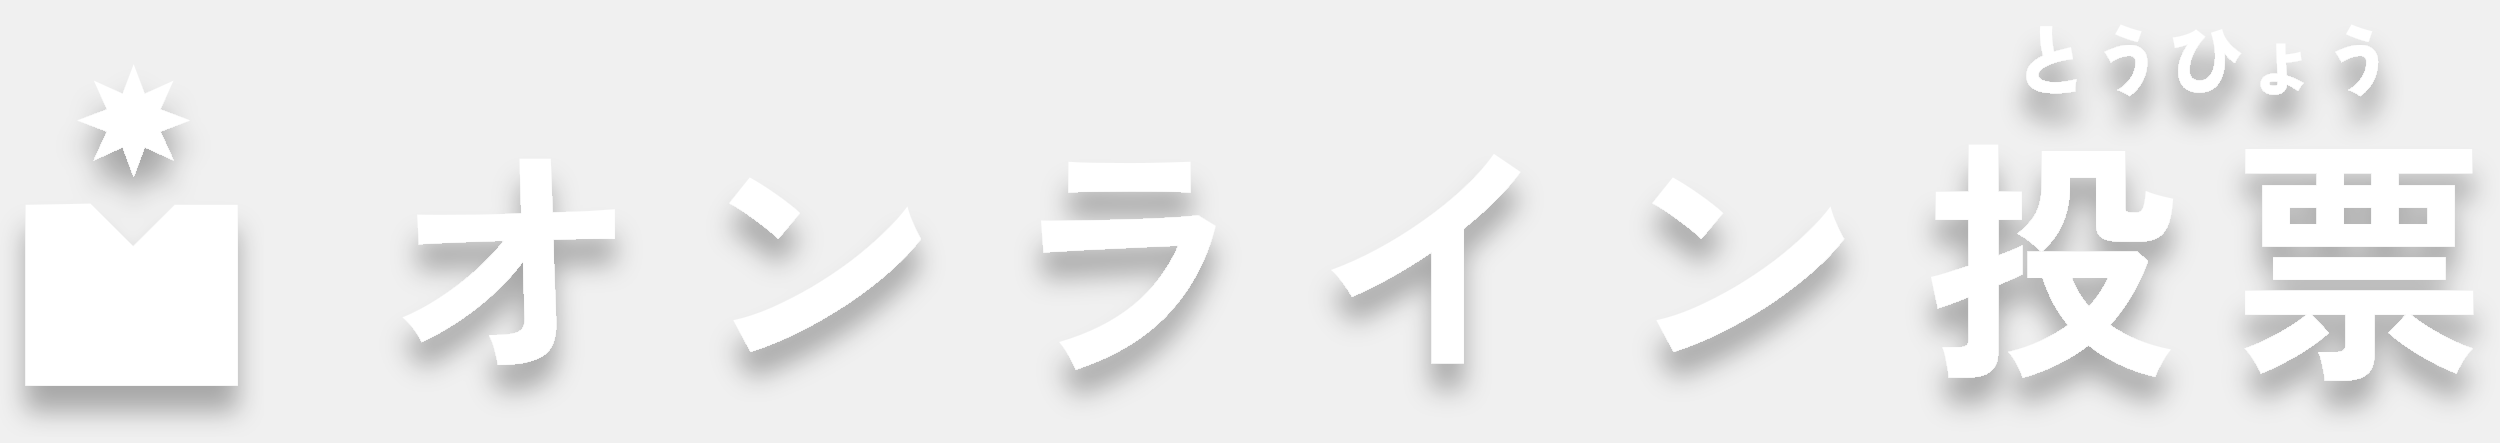
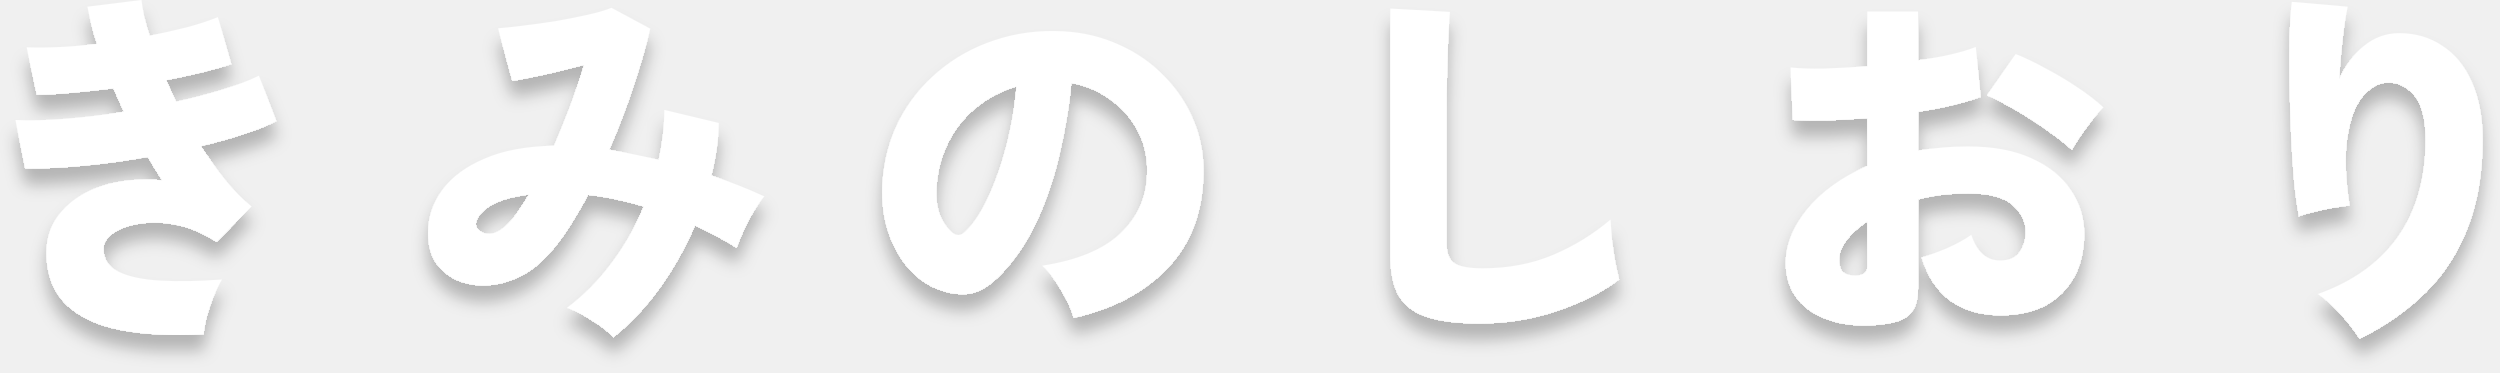
- <svg xmlns="http://www.w3.org/2000/svg" width="390" height="69" viewBox="0 0 390 69" fill="none">
-   <g filter="url(#filter0_d_528_118)">
-     <path d="M77.68 56.92C77.573 56.227 77.4 55.453 77.16 54.6C76.947 53.72 76.653 52.947 76.28 52.28C77.8 52.28 78.96 52.213 79.76 52.08C80.587 51.947 81.147 51.693 81.44 51.32C81.733 50.92 81.88 50.373 81.88 49.68C81.88 49.44 81.853 48.893 81.8 48.04C81.773 47.187 81.747 46.133 81.72 44.88C81.693 43.6 81.653 42.227 81.6 40.76C80.293 42.52 78.787 44.187 77.08 45.76C75.373 47.333 73.56 48.76 71.64 50.04C69.72 51.32 67.773 52.427 65.8 53.36C65.48 52.667 65.04 51.96 64.48 51.24C63.92 50.52 63.36 49.947 62.8 49.52C64.587 48.8 66.453 47.813 68.4 46.56C70.373 45.307 72.253 43.907 74.04 42.36C75.827 40.787 77.347 39.187 78.6 37.56C76.493 37.613 74.493 37.68 72.6 37.76C70.707 37.84 69.107 37.907 67.8 37.96C66.52 38.013 65.707 38.067 65.36 38.12L65.08 33.48C65.88 33.507 67.12 33.52 68.8 33.52C70.48 33.52 72.413 33.507 74.6 33.48C76.787 33.427 79.027 33.373 81.32 33.32L81.04 24.76H85.92L86.2 33.16C88.333 33.08 90.253 33 91.96 32.92C93.693 32.813 95.013 32.72 95.92 32.64V37.28C95.653 37.253 95.053 37.24 94.12 37.24C93.213 37.24 92.08 37.253 90.72 37.28C89.387 37.28 87.92 37.307 86.32 37.36C86.373 38.853 86.413 40.32 86.44 41.76C86.493 43.173 86.547 44.48 86.6 45.68C86.653 46.88 86.693 47.88 86.72 48.68C86.747 49.48 86.76 49.987 86.76 50.2C86.867 52.76 86.187 54.52 84.72 55.48C83.28 56.44 80.933 56.92 77.68 56.92ZM117.12 54.88L114.4 49.96C116.293 49.56 118.28 48.907 120.36 48C122.467 47.067 124.573 45.987 126.68 44.76C128.787 43.507 130.787 42.173 132.68 40.76C134.573 39.32 136.28 37.867 137.8 36.4C139.347 34.933 140.6 33.533 141.56 32.2C141.667 32.653 141.84 33.213 142.08 33.88C142.347 34.547 142.627 35.2 142.92 35.84C143.213 36.453 143.467 36.933 143.68 37.28C142.373 38.96 140.733 40.667 138.76 42.4C136.813 44.107 134.653 45.76 132.28 47.36C129.907 48.933 127.427 50.373 124.84 51.68C122.253 52.987 119.68 54.053 117.12 54.88ZM121.4 37.24C121.053 36.867 120.56 36.427 119.92 35.92C119.307 35.413 118.613 34.88 117.84 34.32C117.093 33.76 116.36 33.253 115.64 32.8C114.92 32.32 114.293 31.96 113.76 31.72L116.96 27.68C117.493 27.973 118.12 28.347 118.84 28.8C119.56 29.253 120.293 29.747 121.04 30.28C121.813 30.813 122.533 31.347 123.2 31.88C123.867 32.387 124.4 32.84 124.8 33.24L121.4 37.24ZM167.84 57.64C167.68 57.267 167.453 56.813 167.16 56.28C166.893 55.747 166.587 55.213 166.24 54.68C165.893 54.147 165.56 53.707 165.24 53.36C169.853 52.027 173.72 50.093 176.84 47.56C179.96 45 182.293 41.92 183.84 38.32C182.507 38.373 180.987 38.44 179.28 38.52C177.6 38.6 175.88 38.68 174.12 38.76C172.387 38.84 170.733 38.92 169.16 39C167.613 39.08 166.267 39.16 165.12 39.24C164 39.293 163.227 39.347 162.8 39.4L162.4 34.4C163.093 34.427 164.08 34.44 165.36 34.44C166.64 34.44 168.08 34.427 169.68 34.4C171.28 34.373 172.933 34.333 174.64 34.28C176.347 34.227 178 34.173 179.6 34.12C181.227 34.04 182.68 33.96 183.96 33.88C185.24 33.773 186.227 33.68 186.92 33.6L189.64 35.24C188.253 40.573 185.787 45.147 182.24 48.96C178.693 52.747 173.893 55.64 167.84 57.64ZM166.68 30.04V25.24C167.693 25.32 169.013 25.373 170.64 25.4C172.267 25.427 174.147 25.44 176.28 25.44C178.333 25.44 180.173 25.413 181.8 25.36C183.427 25.307 184.733 25.267 185.72 25.24V30.04C184.707 29.96 183.427 29.907 181.88 29.88C180.36 29.853 178.493 29.84 176.28 29.84C175.08 29.84 173.853 29.853 172.6 29.88C171.373 29.88 170.227 29.893 169.16 29.92C168.12 29.947 167.293 29.987 166.68 30.04ZM223.36 56.64V39.32C221.333 40.707 219.253 42 217.12 43.2C215.013 44.373 212.947 45.4 210.92 46.28C210.707 45.88 210.413 45.413 210.04 44.88C209.667 44.347 209.267 43.827 208.84 43.32C208.44 42.813 208.04 42.413 207.64 42.12C209.96 41.293 212.36 40.213 214.84 38.88C217.32 37.547 219.707 36.067 222 34.44C224.32 32.813 226.44 31.107 228.36 29.32C230.28 27.533 231.84 25.76 233.04 24L237.2 26.84C236.053 28.36 234.72 29.867 233.2 31.36C231.707 32.827 230.093 34.253 228.36 35.64V56.64H223.36ZM261.12 54.88L258.4 49.96C260.293 49.56 262.28 48.907 264.36 48C266.467 47.067 268.573 45.987 270.68 44.76C272.787 43.507 274.787 42.173 276.68 40.76C278.573 39.32 280.28 37.867 281.8 36.4C283.347 34.933 284.6 33.533 285.56 32.2C285.667 32.653 285.84 33.213 286.08 33.88C286.347 34.547 286.627 35.2 286.92 35.84C287.213 36.453 287.467 36.933 287.68 37.28C286.373 38.96 284.733 40.667 282.76 42.4C280.813 44.107 278.653 45.76 276.28 47.36C273.907 48.933 271.427 50.373 268.84 51.68C266.253 52.987 263.68 54.053 261.12 54.88ZM265.4 37.24C265.053 36.867 264.56 36.427 263.92 35.92C263.307 35.413 262.613 34.88 261.84 34.32C261.093 33.76 260.36 33.253 259.64 32.8C258.92 32.32 258.293 31.96 257.76 31.72L260.96 27.68C261.493 27.973 262.12 28.347 262.84 28.8C263.56 29.253 264.293 29.747 265.04 30.28C265.813 30.813 266.533 31.347 267.2 31.88C267.867 32.387 268.4 32.84 268.8 33.24L265.4 37.24ZM315.56 58.92C315.373 58.307 315.053 57.587 314.6 56.76C314.173 55.96 313.747 55.347 313.32 54.92C316.973 53.96 320.08 52.56 322.64 50.72C321.733 49.627 320.947 48.453 320.28 47.2C319.64 45.947 319.107 44.667 318.68 43.36H316.36V39.28H318.48C318.027 38.827 317.467 38.333 316.8 37.8C316.16 37.267 315.48 36.827 314.76 36.48C315.613 35.76 316.32 35.053 316.88 34.36C317.44 33.667 317.853 32.867 318.12 31.96C318.387 31.027 318.52 29.853 318.52 28.44V23.56H331.52V32.32C331.52 32.64 331.587 32.867 331.72 33C331.88 33.107 332.187 33.16 332.64 33.16H333.36C333.787 33.16 334.093 32.947 334.28 32.52C334.493 32.093 334.653 31.187 334.76 29.8C335.053 29.933 335.453 30.08 335.96 30.24C336.467 30.4 337 30.547 337.56 30.68C338.12 30.813 338.6 30.92 339 31C338.867 32.92 338.573 34.36 338.12 35.32C337.667 36.253 337.067 36.88 336.32 37.2C335.6 37.52 334.72 37.68 333.68 37.68H331.08C329.533 37.68 328.467 37.48 327.88 37.08C327.293 36.653 327 35.987 327 35.08V27.72H322.92V28.76C322.92 30.947 322.573 32.893 321.88 34.6C321.187 36.307 320.053 37.867 318.48 39.28H333.36L335.08 40.72C334.387 42.667 333.533 44.467 332.52 46.12C331.533 47.773 330.413 49.307 329.16 50.72C331.773 52.533 334.947 53.8 338.68 54.52C338.387 54.84 338.067 55.267 337.72 55.8C337.4 56.333 337.093 56.867 336.8 57.4C336.533 57.933 336.333 58.387 336.2 58.76C334.12 58.28 332.213 57.613 330.48 56.76C328.747 55.933 327.187 54.96 325.8 53.84C324.333 54.987 322.747 55.973 321.04 56.8C319.333 57.653 317.507 58.36 315.56 58.92ZM304 58.88C303.973 58.453 303.907 57.933 303.8 57.32C303.693 56.707 303.573 56.107 303.44 55.52C303.307 54.933 303.16 54.48 303 54.16H305.64C306.173 54.16 306.547 54.08 306.76 53.92C307 53.733 307.12 53.387 307.12 52.88V46.32C306.053 46.747 305.08 47.12 304.2 47.44C303.32 47.733 302.693 47.947 302.32 48.08L301.24 43.2C301.907 43.067 302.76 42.84 303.8 42.52C304.867 42.2 305.973 41.853 307.12 41.48V34.28H302V29.92H307.12V22.56H311.72V29.92H315.4V34.28H311.72V39.88C312.493 39.587 313.213 39.307 313.88 39.04C314.547 38.747 315.08 38.507 315.48 38.32V42.76C315.16 42.947 314.667 43.187 314 43.48C313.333 43.773 312.573 44.093 311.72 44.44V54.92C311.72 56.307 311.32 57.307 310.52 57.92C309.747 58.56 308.547 58.88 306.92 58.88H304ZM325.88 47.84C327.107 46.507 328.107 45.013 328.88 43.36H323.2C323.787 44.987 324.68 46.48 325.88 47.84ZM352.96 38.44V28.92H361.44V27H350.28V23.24H385.64V27H374.16V28.92H382.92V38.44H352.96ZM362.68 59.36C362.653 58.96 362.587 58.467 362.48 57.88C362.373 57.32 362.253 56.76 362.12 56.2C361.987 55.667 361.84 55.24 361.68 54.92H364.44C364.973 54.92 365.347 54.84 365.56 54.68C365.8 54.493 365.92 54.147 365.92 53.64V49.08H360.56L363.28 51.92C362.4 52.72 361.36 53.52 360.16 54.32C358.96 55.12 357.707 55.853 356.4 56.52C355.12 57.213 353.893 57.787 352.72 58.24C352.453 57.627 352.067 56.933 351.56 56.16C351.08 55.387 350.613 54.787 350.16 54.36C351.2 54.04 352.32 53.587 353.52 53C354.747 52.413 355.92 51.773 357.04 51.08C358.16 50.387 359.107 49.72 359.88 49.08H350.24V45.36H385.8V49.08H376.04C376.813 49.72 377.76 50.387 378.88 51.08C380 51.773 381.16 52.413 382.36 53C383.587 53.587 384.72 54.04 385.76 54.36C385.307 54.787 384.827 55.387 384.32 56.16C383.84 56.933 383.467 57.627 383.2 58.24C382.027 57.787 380.787 57.213 379.48 56.52C378.2 55.853 376.96 55.12 375.76 54.32C374.56 53.52 373.52 52.72 372.64 51.92L375.36 49.08H370.4V55.4C370.4 56.787 370 57.787 369.2 58.4C368.427 59.04 367.24 59.36 365.64 59.36H362.68ZM354.6 43.64V40.16H381.48V43.64H354.6ZM374.16 34.96H378.72V32.4H374.16V34.96ZM365.64 34.96H369.96V32.4H365.64V34.96ZM357.2 34.96H361.44V32.4H357.2V34.96ZM365.64 28.92H369.96V27H365.64V28.92Z" fill="white" />
-   </g>
-   <g filter="url(#filter1_d_528_118)">
-     <path d="M4 31.956V60.123H37.074V31.956H27.269L20.779 38.445L14.105 31.77C14.105 31.77 4.121 31.956 4 31.956Z" fill="white" />
-     <path d="M20.853 27.584L19.134 22.94L14.635 25.009L16.705 20.51L12.061 18.792L16.705 17.073L14.635 12.574L19.134 14.644L20.853 10L22.571 14.644L27.07 12.574L25.001 17.073L29.645 18.792L25.001 20.51L27.07 25.009L22.571 22.94L20.853 27.584Z" fill="white" />
-   </g>
-   <g filter="url(#filter2_d_528_118)">
-     <path d="M323.72 14.264C322.928 14.4 322.16 14.488 321.416 14.528C320.672 14.568 319.98 14.552 319.34 14.48C318.7 14.408 318.14 14.268 317.66 14.06C317.18 13.852 316.804 13.564 316.532 13.196C316.26 12.828 316.124 12.372 316.124 11.828C316.124 11.092 316.356 10.476 316.82 9.98C317.292 9.484 317.94 9.056 318.764 8.696C318.644 8.336 318.536 7.9 318.44 7.388C318.352 6.876 318.292 6.332 318.26 5.756C318.228 5.18 318.228 4.62 318.26 4.076H320.168C320.12 4.492 320.1 4.944 320.108 5.432C320.124 5.92 320.16 6.4 320.216 6.872C320.272 7.336 320.336 7.74 320.408 8.084C320.808 7.956 321.228 7.836 321.668 7.724C322.116 7.604 322.58 7.484 323.06 7.364L323.372 9.212C322.692 9.276 322.028 9.384 321.38 9.536C320.74 9.688 320.16 9.876 319.64 10.1C319.128 10.316 318.72 10.564 318.416 10.844C318.112 11.116 317.96 11.404 317.96 11.708C317.96 11.996 318.116 12.236 318.428 12.428C318.748 12.612 319.184 12.736 319.736 12.8C320.296 12.864 320.936 12.86 321.656 12.788C322.384 12.716 323.152 12.572 323.96 12.356C323.904 12.516 323.856 12.712 323.816 12.944C323.776 13.176 323.748 13.408 323.732 13.64C323.716 13.872 323.712 14.08 323.72 14.264ZM332.168 14.984C332.048 14.864 331.88 14.74 331.664 14.612C331.448 14.492 331.22 14.38 330.98 14.276C330.748 14.172 330.532 14.1 330.332 14.06C330.852 13.78 331.324 13.42 331.748 12.98C332.18 12.54 332.524 12.04 332.78 11.48C333.036 10.92 333.164 10.316 333.164 9.668C333.164 9.34 333.084 9.1 332.924 8.948C332.772 8.788 332.556 8.708 332.276 8.708C331.924 8.708 331.56 8.756 331.184 8.852C330.816 8.948 330.468 9.072 330.14 9.224C329.812 9.376 329.528 9.54 329.288 9.716C329.24 9.588 329.152 9.42 329.024 9.212C328.904 8.996 328.776 8.784 328.64 8.576C328.504 8.36 328.38 8.2 328.268 8.096C328.876 7.808 329.516 7.556 330.188 7.34C330.868 7.124 331.564 7.016 332.276 7.016C333.084 7.016 333.736 7.248 334.232 7.712C334.728 8.176 334.976 8.828 334.976 9.668C334.976 10.428 334.852 11.144 334.604 11.816C334.364 12.488 334.032 13.092 333.608 13.628C333.192 14.164 332.712 14.616 332.168 14.984ZM333.476 6.548C333.268 6.5 333.004 6.428 332.684 6.332C332.372 6.236 332.04 6.128 331.688 6.008C331.344 5.888 331.02 5.768 330.716 5.648C330.412 5.528 330.168 5.424 329.984 5.336L330.824 3.812C330.976 3.884 331.188 3.972 331.46 4.076C331.732 4.18 332.032 4.288 332.36 4.4C332.688 4.504 333.004 4.6 333.308 4.688C333.612 4.776 333.868 4.84 334.076 4.88L333.476 6.548ZM343.1 14.432C342.044 14.432 341.232 14.14 340.664 13.556C340.096 12.972 339.812 12.136 339.812 11.048C339.812 10.36 339.952 9.66 340.232 8.948C340.52 8.236 340.876 7.552 341.3 6.896C340.948 7.04 340.596 7.16 340.244 7.256C339.9 7.352 339.588 7.42 339.308 7.46L338.96 5.84C339.264 5.816 339.6 5.764 339.968 5.684C340.344 5.604 340.708 5.504 341.06 5.384C341.42 5.256 341.736 5.124 342.008 4.988C342.28 4.844 342.468 4.708 342.572 4.58L344.024 5.732C343.488 6.284 343.036 6.864 342.668 7.472C342.3 8.072 342.02 8.668 341.828 9.26C341.644 9.852 341.552 10.412 341.552 10.94C341.552 11.524 341.692 11.944 341.972 12.2C342.252 12.456 342.628 12.584 343.1 12.584C343.604 12.584 344.028 12.448 344.372 12.176C344.724 11.896 344.996 11.512 345.188 11.024C345.38 10.536 345.496 9.976 345.536 9.344C345.584 8.704 345.556 8.024 345.452 7.304C345.348 6.576 345.168 5.844 344.912 5.108L346.664 4.532C346.784 5.14 347.008 5.688 347.336 6.176C347.664 6.656 348.036 7.076 348.452 7.436C348.868 7.796 349.26 8.096 349.628 8.336C349.5 8.44 349.368 8.584 349.232 8.768C349.104 8.944 348.984 9.128 348.872 9.32C348.768 9.512 348.692 9.68 348.644 9.824C348.396 9.664 348.132 9.456 347.852 9.2C347.58 8.944 347.304 8.64 347.024 8.288C347.136 9.496 347.06 10.564 346.796 11.492C346.54 12.412 346.104 13.132 345.488 13.652C344.872 14.172 344.076 14.432 343.1 14.432ZM354.584 14.732C353.984 14.708 353.512 14.536 353.168 14.216C352.832 13.904 352.664 13.524 352.664 13.076C352.664 12.756 352.76 12.472 352.952 12.224C353.144 11.976 353.408 11.784 353.744 11.648C354.088 11.512 354.48 11.456 354.92 11.48C354.984 11.488 355.048 11.496 355.112 11.504C355.176 11.504 355.236 11.508 355.292 11.516C355.276 11.124 355.256 10.708 355.232 10.268C355.208 9.82 355.184 9.38 355.16 8.948C355.144 8.508 355.128 8.1 355.112 7.724C355.096 7.348 355.088 7.032 355.088 6.776H356.54C356.532 6.96 356.528 7.204 356.528 7.508C356.528 7.812 356.532 8.144 356.54 8.504C356.788 8.48 357.056 8.448 357.344 8.408C357.632 8.368 357.912 8.32 358.184 8.264C358.456 8.2 358.688 8.136 358.88 8.072C358.88 8.168 358.888 8.304 358.904 8.48C358.92 8.656 358.94 8.828 358.964 8.996C358.988 9.164 359.012 9.296 359.036 9.392C358.852 9.448 358.62 9.5 358.34 9.548C358.06 9.596 357.764 9.64 357.452 9.68C357.148 9.712 356.864 9.736 356.6 9.752C356.616 10.12 356.632 10.48 356.648 10.832C356.672 11.176 356.692 11.496 356.708 11.792C357.22 11.936 357.696 12.116 358.136 12.332C358.584 12.54 358.996 12.756 359.372 12.98C359.268 13.06 359.152 13.176 359.024 13.328C358.904 13.48 358.796 13.636 358.7 13.796C358.604 13.948 358.536 14.072 358.496 14.168C358.232 13.968 357.952 13.784 357.656 13.616C357.36 13.44 357.06 13.288 356.756 13.16C356.724 13.648 356.536 14.036 356.192 14.324C355.856 14.62 355.32 14.756 354.584 14.732ZM354.62 13.4C354.884 13.424 355.072 13.396 355.184 13.316C355.296 13.236 355.352 13.112 355.352 12.944C355.352 12.912 355.348 12.88 355.34 12.848C355.34 12.808 355.34 12.768 355.34 12.728C355.236 12.712 355.132 12.7 355.028 12.692C354.924 12.684 354.824 12.68 354.728 12.68C354.48 12.68 354.296 12.704 354.176 12.752C354.056 12.8 353.996 12.888 353.996 13.016C353.996 13.144 354.044 13.236 354.14 13.292C354.244 13.34 354.404 13.376 354.62 13.4ZM368.168 14.984C368.048 14.864 367.88 14.74 367.664 14.612C367.448 14.492 367.22 14.38 366.98 14.276C366.748 14.172 366.532 14.1 366.332 14.06C366.852 13.78 367.324 13.42 367.748 12.98C368.18 12.54 368.524 12.04 368.78 11.48C369.036 10.92 369.164 10.316 369.164 9.668C369.164 9.34 369.084 9.1 368.924 8.948C368.772 8.788 368.556 8.708 368.276 8.708C367.924 8.708 367.56 8.756 367.184 8.852C366.816 8.948 366.468 9.072 366.14 9.224C365.812 9.376 365.528 9.54 365.288 9.716C365.24 9.588 365.152 9.42 365.024 9.212C364.904 8.996 364.776 8.784 364.64 8.576C364.504 8.36 364.38 8.2 364.268 8.096C364.876 7.808 365.516 7.556 366.188 7.34C366.868 7.124 367.564 7.016 368.276 7.016C369.084 7.016 369.736 7.248 370.232 7.712C370.728 8.176 370.976 8.828 370.976 9.668C370.976 10.428 370.852 11.144 370.604 11.816C370.364 12.488 370.032 13.092 369.608 13.628C369.192 14.164 368.712 14.616 368.168 14.984ZM369.476 6.548C369.268 6.5 369.004 6.428 368.684 6.332C368.372 6.236 368.04 6.128 367.688 6.008C367.344 5.888 367.02 5.768 366.716 5.648C366.412 5.528 366.168 5.424 365.984 5.336L366.824 3.812C366.976 3.884 367.188 3.972 367.46 4.076C367.732 4.18 368.032 4.288 368.36 4.4C368.688 4.504 369.004 4.6 369.308 4.688C369.612 4.776 369.868 4.84 370.076 4.88L369.476 6.548Z" fill="white" />
+ <svg xmlns="http://www.w3.org/2000/svg" width="644" height="96" viewBox="0 0 644 96" fill="none">
+   <g filter="url(#filter0_d_127_32)">
+     <path d="M52.48 86.112C44.096 86.56 36.864 86.176 30.784 84.96C24.768 83.744 20.128 81.504 16.864 78.24C13.6 74.976 11.968 70.56 11.968 64.992C11.968 60.896 13.28 57.376 15.904 54.432C18.528 51.424 22.08 49.216 26.56 47.808C31.104 46.4 36.192 45.952 41.824 46.464C41.184 45.44 40.544 44.448 39.904 43.488C39.328 42.464 38.72 41.44 38.08 40.416C32.384 41.44 26.752 42.208 21.184 42.72C15.616 43.232 10.72 43.456 6.496 43.392L4 30.912C7.584 31.104 11.84 31.008 16.768 30.624C21.696 30.24 26.752 29.632 31.936 28.8C31.488 27.776 31.04 26.784 30.592 25.824C30.144 24.8 29.696 23.776 29.248 22.752C25.536 23.2 21.952 23.584 18.496 23.904C15.104 24.224 12.096 24.384 9.472 24.384L6.88 12.192C12.192 12.384 18.24 12.096 25.024 11.328C24.384 9.472 23.872 7.744 23.488 6.144C23.104 4.48 22.784 3.008 22.528 1.728L36.448 -1.90735e-06C36.576 1.216 36.8 2.624 37.12 4.224C37.504 5.76 37.984 7.424 38.56 9.216C41.952 8.512 45.184 7.776 48.256 7.008C51.328 6.176 53.952 5.312 56.128 4.416L59.584 16.512C57.472 17.216 54.976 17.92 52.096 18.624C49.216 19.328 46.112 20 42.784 20.64C43.168 21.536 43.584 22.464 44.032 23.424C44.48 24.384 44.928 25.312 45.376 26.208C49.728 25.248 53.76 24.192 57.472 23.04C61.248 21.888 64.32 20.704 66.688 19.488L71.2 31.2C68.768 32.416 65.856 33.568 62.464 34.656C59.136 35.744 55.552 36.736 51.712 37.632C53.76 40.768 55.872 43.68 58.048 46.368C60.224 49.056 62.464 51.328 64.768 53.184L55.744 62.304C52.48 60.128 49.12 58.688 45.664 57.984C42.272 57.28 39.136 57.152 36.256 57.6C33.376 57.984 31.04 58.784 29.248 60C27.52 61.152 26.656 62.528 26.656 64.128C26.656 66.752 27.936 68.704 30.496 69.984C33.12 71.264 36.736 72.032 41.344 72.288C45.952 72.544 51.232 72.448 57.184 72C56.416 73.216 55.68 74.72 54.976 76.512C54.272 78.24 53.696 79.968 53.248 81.696C52.8 83.424 52.544 84.896 52.48 86.112ZM157.984 86.88C157.216 85.984 156.128 85.024 154.72 84C153.312 83.04 151.84 82.112 150.304 81.216C148.768 80.384 147.36 79.744 146.08 79.296C150.368 76.096 154.176 72.256 157.504 67.776C160.896 63.296 163.68 58.432 165.856 53.184C163.488 52.48 161.088 51.872 158.656 51.36C156.288 50.848 153.888 50.464 151.456 50.208C149.792 53.344 148.064 56.288 146.272 59.04C144.48 61.792 142.656 64.128 140.8 66.048C138.56 68.416 136.064 70.24 133.312 71.52C130.624 72.736 127.904 73.408 125.152 73.536C122.464 73.6 120 73.152 117.76 72.192C115.52 71.168 113.696 69.664 112.288 67.68C110.944 65.632 110.272 63.072 110.272 60C110.272 55.968 111.488 52.288 113.92 48.96C116.352 45.632 119.968 42.944 124.768 40.896C129.568 38.784 135.552 37.664 142.72 37.536C144.128 34.272 145.504 30.88 146.848 27.36C148.192 23.776 149.408 20.224 150.496 16.704C147.168 17.6 143.776 18.432 140.32 19.2C136.864 19.968 134.08 20.512 131.968 20.832L128.32 7.296C129.92 7.168 132.032 6.944 134.656 6.624C137.28 6.304 140.064 5.92 143.008 5.472C145.952 4.96 148.704 4.416 151.264 3.84C153.888 3.264 155.968 2.656 157.504 2.016L167.488 7.392C166.528 11.552 165.12 16.416 163.264 21.984C161.472 27.488 159.36 33.024 156.928 38.592C158.976 38.912 161.056 39.296 163.168 39.744C165.344 40.192 167.52 40.672 169.696 41.184C170.144 39.072 170.496 36.96 170.752 34.848C171.008 32.672 171.136 30.496 171.136 28.32L185.152 31.68C185.088 35.968 184.448 40.48 183.232 45.216C188.032 46.816 192.576 48.608 196.864 50.592C196.032 51.552 195.136 52.832 194.176 54.432C193.216 55.968 192.352 57.6 191.584 59.328C190.816 60.992 190.208 62.496 189.76 63.84C188.096 62.752 186.336 61.728 184.48 60.768C182.688 59.808 180.864 58.912 179.008 58.08C176.64 63.648 173.664 68.96 170.08 74.016C166.496 79.008 162.464 83.296 157.984 86.88ZM122.656 58.272C122.848 58.848 123.328 59.36 124.096 59.808C124.864 60.256 125.856 60.352 127.072 60.096C128.288 59.776 129.6 58.912 131.008 57.504C131.84 56.672 132.672 55.648 133.504 54.432C134.4 53.152 135.328 51.712 136.288 50.112C131.232 50.752 127.616 51.904 125.44 53.568C123.264 55.232 122.336 56.8 122.656 58.272ZM276.544 81.888C276.288 80.608 275.712 79.136 274.816 77.472C273.984 75.744 272.992 74.048 271.84 72.384C270.752 70.72 269.632 69.408 268.48 68.448C277.504 67.04 284.192 64.288 288.544 60.192C292.896 56.096 295.2 51.168 295.456 45.408C295.712 41.056 294.944 37.184 293.152 33.792C291.36 30.4 288.928 27.648 285.856 25.536C282.848 23.36 279.552 21.984 275.968 21.408C275.456 27.104 274.496 32.992 273.088 39.072C271.744 45.088 269.856 50.816 267.424 56.256C264.992 61.632 261.984 66.24 258.4 70.08C255.392 73.344 252.544 75.2 249.856 75.648C247.168 76.032 244.32 75.616 241.312 74.4C238.368 73.184 235.808 71.264 233.632 68.64C231.456 65.952 229.792 62.816 228.64 59.232C227.552 55.584 227.104 51.744 227.296 47.712C227.616 41.696 229.024 36.192 231.52 31.2C234.08 26.208 237.472 21.952 241.696 18.432C245.92 14.848 250.752 12.16 256.192 10.368C261.696 8.512 267.552 7.744 273.76 8.064C278.944 8.32 283.776 9.472 288.256 11.52C292.736 13.504 296.64 16.224 299.968 19.68C303.36 23.136 305.952 27.136 307.744 31.68C309.536 36.224 310.272 41.152 309.952 46.464C309.504 55.744 306.304 63.424 300.352 69.504C294.4 75.52 286.464 79.648 276.544 81.888ZM248.608 59.712C250.784 57.664 252.768 54.688 254.56 50.784C256.416 46.816 257.984 42.368 259.264 37.44C260.544 32.448 261.408 27.392 261.856 22.272C257.888 23.424 254.368 25.28 251.296 27.84C248.288 30.336 245.92 33.344 244.192 36.864C242.464 40.384 241.472 44.256 241.216 48.48C241.088 50.976 241.344 53.152 241.984 55.008C242.688 56.864 243.68 58.4 244.96 59.616C246.176 60.832 247.392 60.864 248.608 59.712ZM381.088 83.328C375.584 83.328 371.136 82.784 367.744 81.696C364.352 80.608 361.888 78.784 360.352 76.224C358.88 73.664 358.144 70.176 358.144 65.76V2.208L373.504 3.072C373.376 4.224 373.248 6.08 373.12 8.64C372.992 11.136 372.896 13.792 372.832 16.608C372.768 18.976 372.704 21.6 372.64 24.48C372.64 27.36 372.64 30.528 372.64 33.984V62.784C372.64 65.28 373.344 66.976 374.752 67.872C376.16 68.704 378.56 69.12 381.952 69.12C388.544 69.12 394.592 67.968 400.096 65.664C405.664 63.296 410.592 60.256 414.88 56.544C414.944 58.144 415.072 59.968 415.264 62.016C415.52 64 415.808 65.92 416.128 67.776C416.512 69.568 416.832 70.976 417.088 72C412.544 75.392 407.136 78.112 400.864 80.16C394.656 82.272 388.064 83.328 381.088 83.328ZM485.152 83.52C480.032 84.16 475.584 83.872 471.808 82.656C468.032 81.504 465.12 79.648 463.072 77.088C461.024 74.464 460 71.36 460 67.776C460 63.104 461.824 58.496 465.472 53.952C469.184 49.408 474.368 45.664 481.024 42.72V30.432C477.568 30.688 474.208 30.88 470.944 31.008C467.68 31.072 464.64 31.04 461.824 30.912L461.248 17.376C463.552 17.632 466.432 17.728 469.888 17.664C473.408 17.536 477.12 17.344 481.024 17.088V2.976H494.08V15.552C500.48 14.656 505.44 13.504 508.96 12.096L510.208 24.96C505.792 26.56 500.416 27.84 494.08 28.8V38.784C496.128 38.464 498.208 38.208 500.32 38.016C502.432 37.824 504.64 37.728 506.944 37.728C513.472 37.728 518.944 38.752 523.36 40.8C527.84 42.848 531.2 45.568 533.44 48.96C535.744 52.352 536.896 56.096 536.896 60.192C536.896 66.592 534.976 71.712 531.136 75.552C527.36 79.328 522.08 81.216 515.296 81.216C510.24 81.216 505.952 79.968 502.432 77.472C498.976 74.912 496.512 71.2 495.04 66.336C496.96 65.76 499.136 64.96 501.568 63.936C504.064 62.848 506.144 61.696 507.808 60.48C509.216 64.896 511.68 67.104 515.2 67.104C517.568 67.104 519.264 66.368 520.288 64.896C521.312 63.36 521.824 61.632 521.824 59.712C521.824 57.088 520.704 54.784 518.464 52.8C516.224 50.816 512.384 49.824 506.944 49.824C504.64 49.824 502.4 49.952 500.224 50.208C498.112 50.464 496.064 50.848 494.08 51.36V74.496C494.08 77.312 493.408 79.424 492.064 80.832C490.784 82.24 488.48 83.136 485.152 83.52ZM533.728 38.592C532.512 37.44 530.976 36.192 529.12 34.848C527.328 33.504 525.376 32.16 523.264 30.816C521.216 29.472 519.168 28.256 517.12 27.168C515.136 26.016 513.376 25.152 511.84 24.576L519.232 13.92C521.664 14.88 524.256 16.128 527.008 17.664C529.824 19.136 532.512 20.736 535.072 22.464C537.696 24.192 539.936 25.92 541.792 27.648C540.896 28.544 539.872 29.728 538.72 31.2C537.632 32.608 536.608 34.016 535.648 35.424C534.752 36.768 534.112 37.824 533.728 38.592ZM476.992 70.944C479.68 71.2 481.024 70.432 481.024 68.64V57.024C478.72 58.56 476.928 60.192 475.648 61.92C474.368 63.648 473.728 65.344 473.728 67.008C473.728 68.032 473.952 68.928 474.4 69.696C474.912 70.4 475.776 70.816 476.992 70.944ZM607.84 87.264C606.688 85.408 605.088 83.328 603.04 81.024C600.992 78.784 599.008 77.024 597.088 75.744C606.112 72.544 612.992 67.616 617.728 60.96C622.464 54.24 624.832 45.92 624.832 36C624.832 30.624 623.84 26.784 621.856 24.48C619.872 22.176 617.504 21.12 614.752 21.312C612.512 21.44 610.432 22.656 608.512 24.96C606.656 27.264 605.376 30.752 604.672 35.424C603.968 40.032 604.16 45.888 605.248 52.992C604.032 53.056 602.56 53.248 600.832 53.568C599.104 53.888 597.44 54.24 595.84 54.624C594.24 55.008 593.024 55.36 592.192 55.68C591.744 53.312 591.328 50.272 590.944 46.56C590.624 42.848 590.368 38.816 590.176 34.464C589.984 30.048 589.856 25.664 589.792 21.312C589.728 16.96 589.728 12.96 589.792 9.312C589.92 5.6 590.112 2.656 590.368 0.48L604.768 1.728C604.256 3.968 603.808 6.816 603.424 10.272C603.04 13.664 602.752 17.056 602.56 20.448C604.16 16.864 606.304 13.984 608.992 11.808C611.68 9.632 614.688 8.544 618.016 8.544C622.24 8.544 625.952 9.632 629.152 11.808C632.416 13.92 634.944 17.024 636.736 21.12C638.592 25.216 639.52 30.176 639.52 36C639.52 44.64 638.24 52.192 635.68 58.656C633.184 65.12 629.568 70.688 624.832 75.36C620.16 79.968 614.496 83.936 607.84 87.264Z" fill="white" />
  </g>
  <defs>
-     <filter id="filter0_d_528_118" x="58.8" y="22.56" width="331" height="44.8" filterUnits="userSpaceOnUse" color-interpolation-filters="sRGB">
+     <filter id="filter0_d_127_32" x="0" y="0" width="643.52" height="95.264" filterUnits="userSpaceOnUse" color-interpolation-filters="sRGB">
      <feFlood flood-opacity="0" result="BackgroundImageFix" />
      <feColorMatrix in="SourceAlpha" type="matrix" values="0 0 0 0 0 0 0 0 0 0 0 0 0 0 0 0 0 0 127 0" result="hardAlpha" />
      <feOffset dy="4" />
      <feGaussianBlur stdDeviation="2" />
      <feComposite in2="hardAlpha" operator="out" />
-       <feColorMatrix type="matrix" values="0 0 0 0 0 0 0 0 0 0 0 0 0 0 0 0 0 0 0.3 0" />
-       <feBlend mode="normal" in2="BackgroundImageFix" result="effect1_dropShadow_528_118" />
-       <feBlend mode="normal" in="SourceGraphic" in2="effect1_dropShadow_528_118" result="shape" />
-     </filter>
-     <filter id="filter1_d_528_118" x="0" y="10" width="41.074" height="58.123" filterUnits="userSpaceOnUse" color-interpolation-filters="sRGB">
-       <feFlood flood-opacity="0" result="BackgroundImageFix" />
-       <feColorMatrix in="SourceAlpha" type="matrix" values="0 0 0 0 0 0 0 0 0 0 0 0 0 0 0 0 0 0 127 0" result="hardAlpha" />
-       <feOffset dy="4" />
-       <feGaussianBlur stdDeviation="2" />
-       <feComposite in2="hardAlpha" operator="out" />
-       <feColorMatrix type="matrix" values="0 0 0 0 0 0 0 0 0 0 0 0 0 0 0 0 0 0 0.3 0" />
-       <feBlend mode="normal" in2="BackgroundImageFix" result="effect1_dropShadow_528_118" />
-       <feBlend mode="normal" in="SourceGraphic" in2="effect1_dropShadow_528_118" result="shape" />
-     </filter>
-     <filter id="filter2_d_528_118" x="312.124" y="3.812" width="62.852" height="19.172" filterUnits="userSpaceOnUse" color-interpolation-filters="sRGB">
-       <feFlood flood-opacity="0" result="BackgroundImageFix" />
-       <feColorMatrix in="SourceAlpha" type="matrix" values="0 0 0 0 0 0 0 0 0 0 0 0 0 0 0 0 0 0 127 0" result="hardAlpha" />
-       <feOffset dy="4" />
-       <feGaussianBlur stdDeviation="2" />
-       <feComposite in2="hardAlpha" operator="out" />
-       <feColorMatrix type="matrix" values="0 0 0 0 0 0 0 0 0 0 0 0 0 0 0 0 0 0 0.4 0" />
-       <feBlend mode="normal" in2="BackgroundImageFix" result="effect1_dropShadow_528_118" />
-       <feBlend mode="normal" in="SourceGraphic" in2="effect1_dropShadow_528_118" result="shape" />
+       <feColorMatrix type="matrix" values="0 0 0 0 0 0 0 0 0 0 0 0 0 0 0 0 0 0 0.25 0" />
+       <feBlend mode="normal" in2="BackgroundImageFix" result="effect1_dropShadow_127_32" />
+       <feBlend mode="normal" in="SourceGraphic" in2="effect1_dropShadow_127_32" result="shape" />
    </filter>
  </defs>
</svg>
